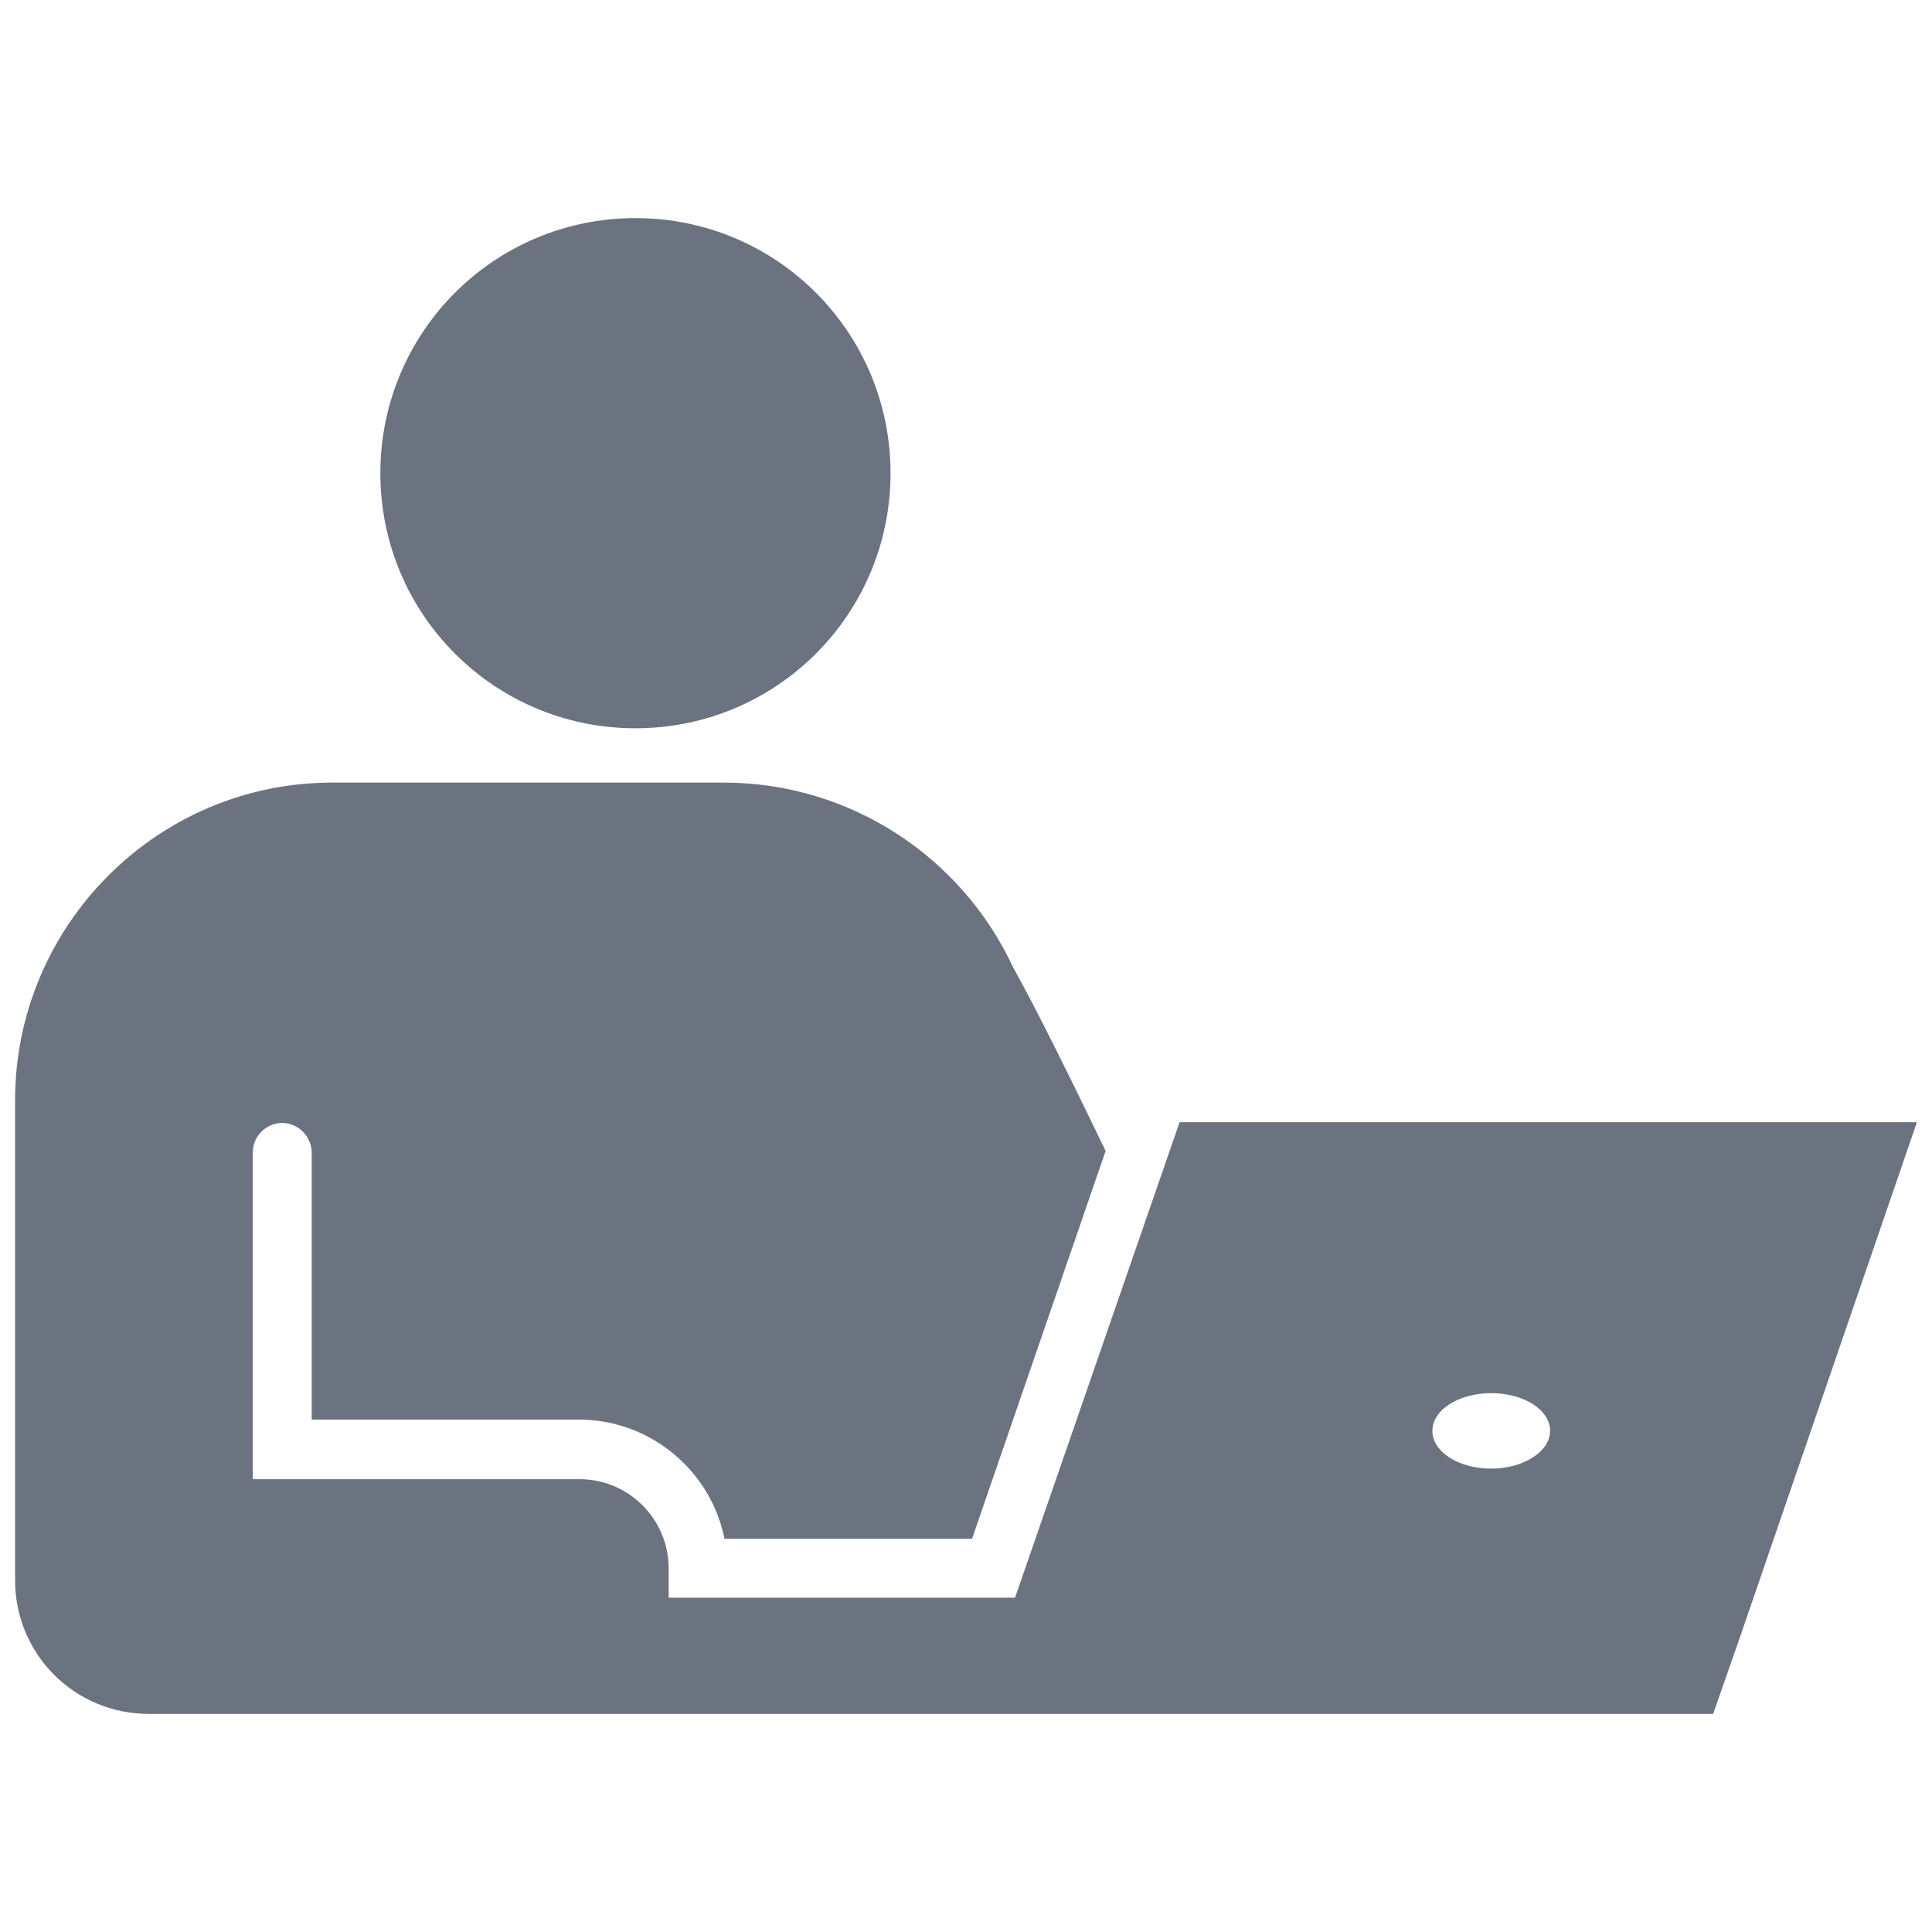
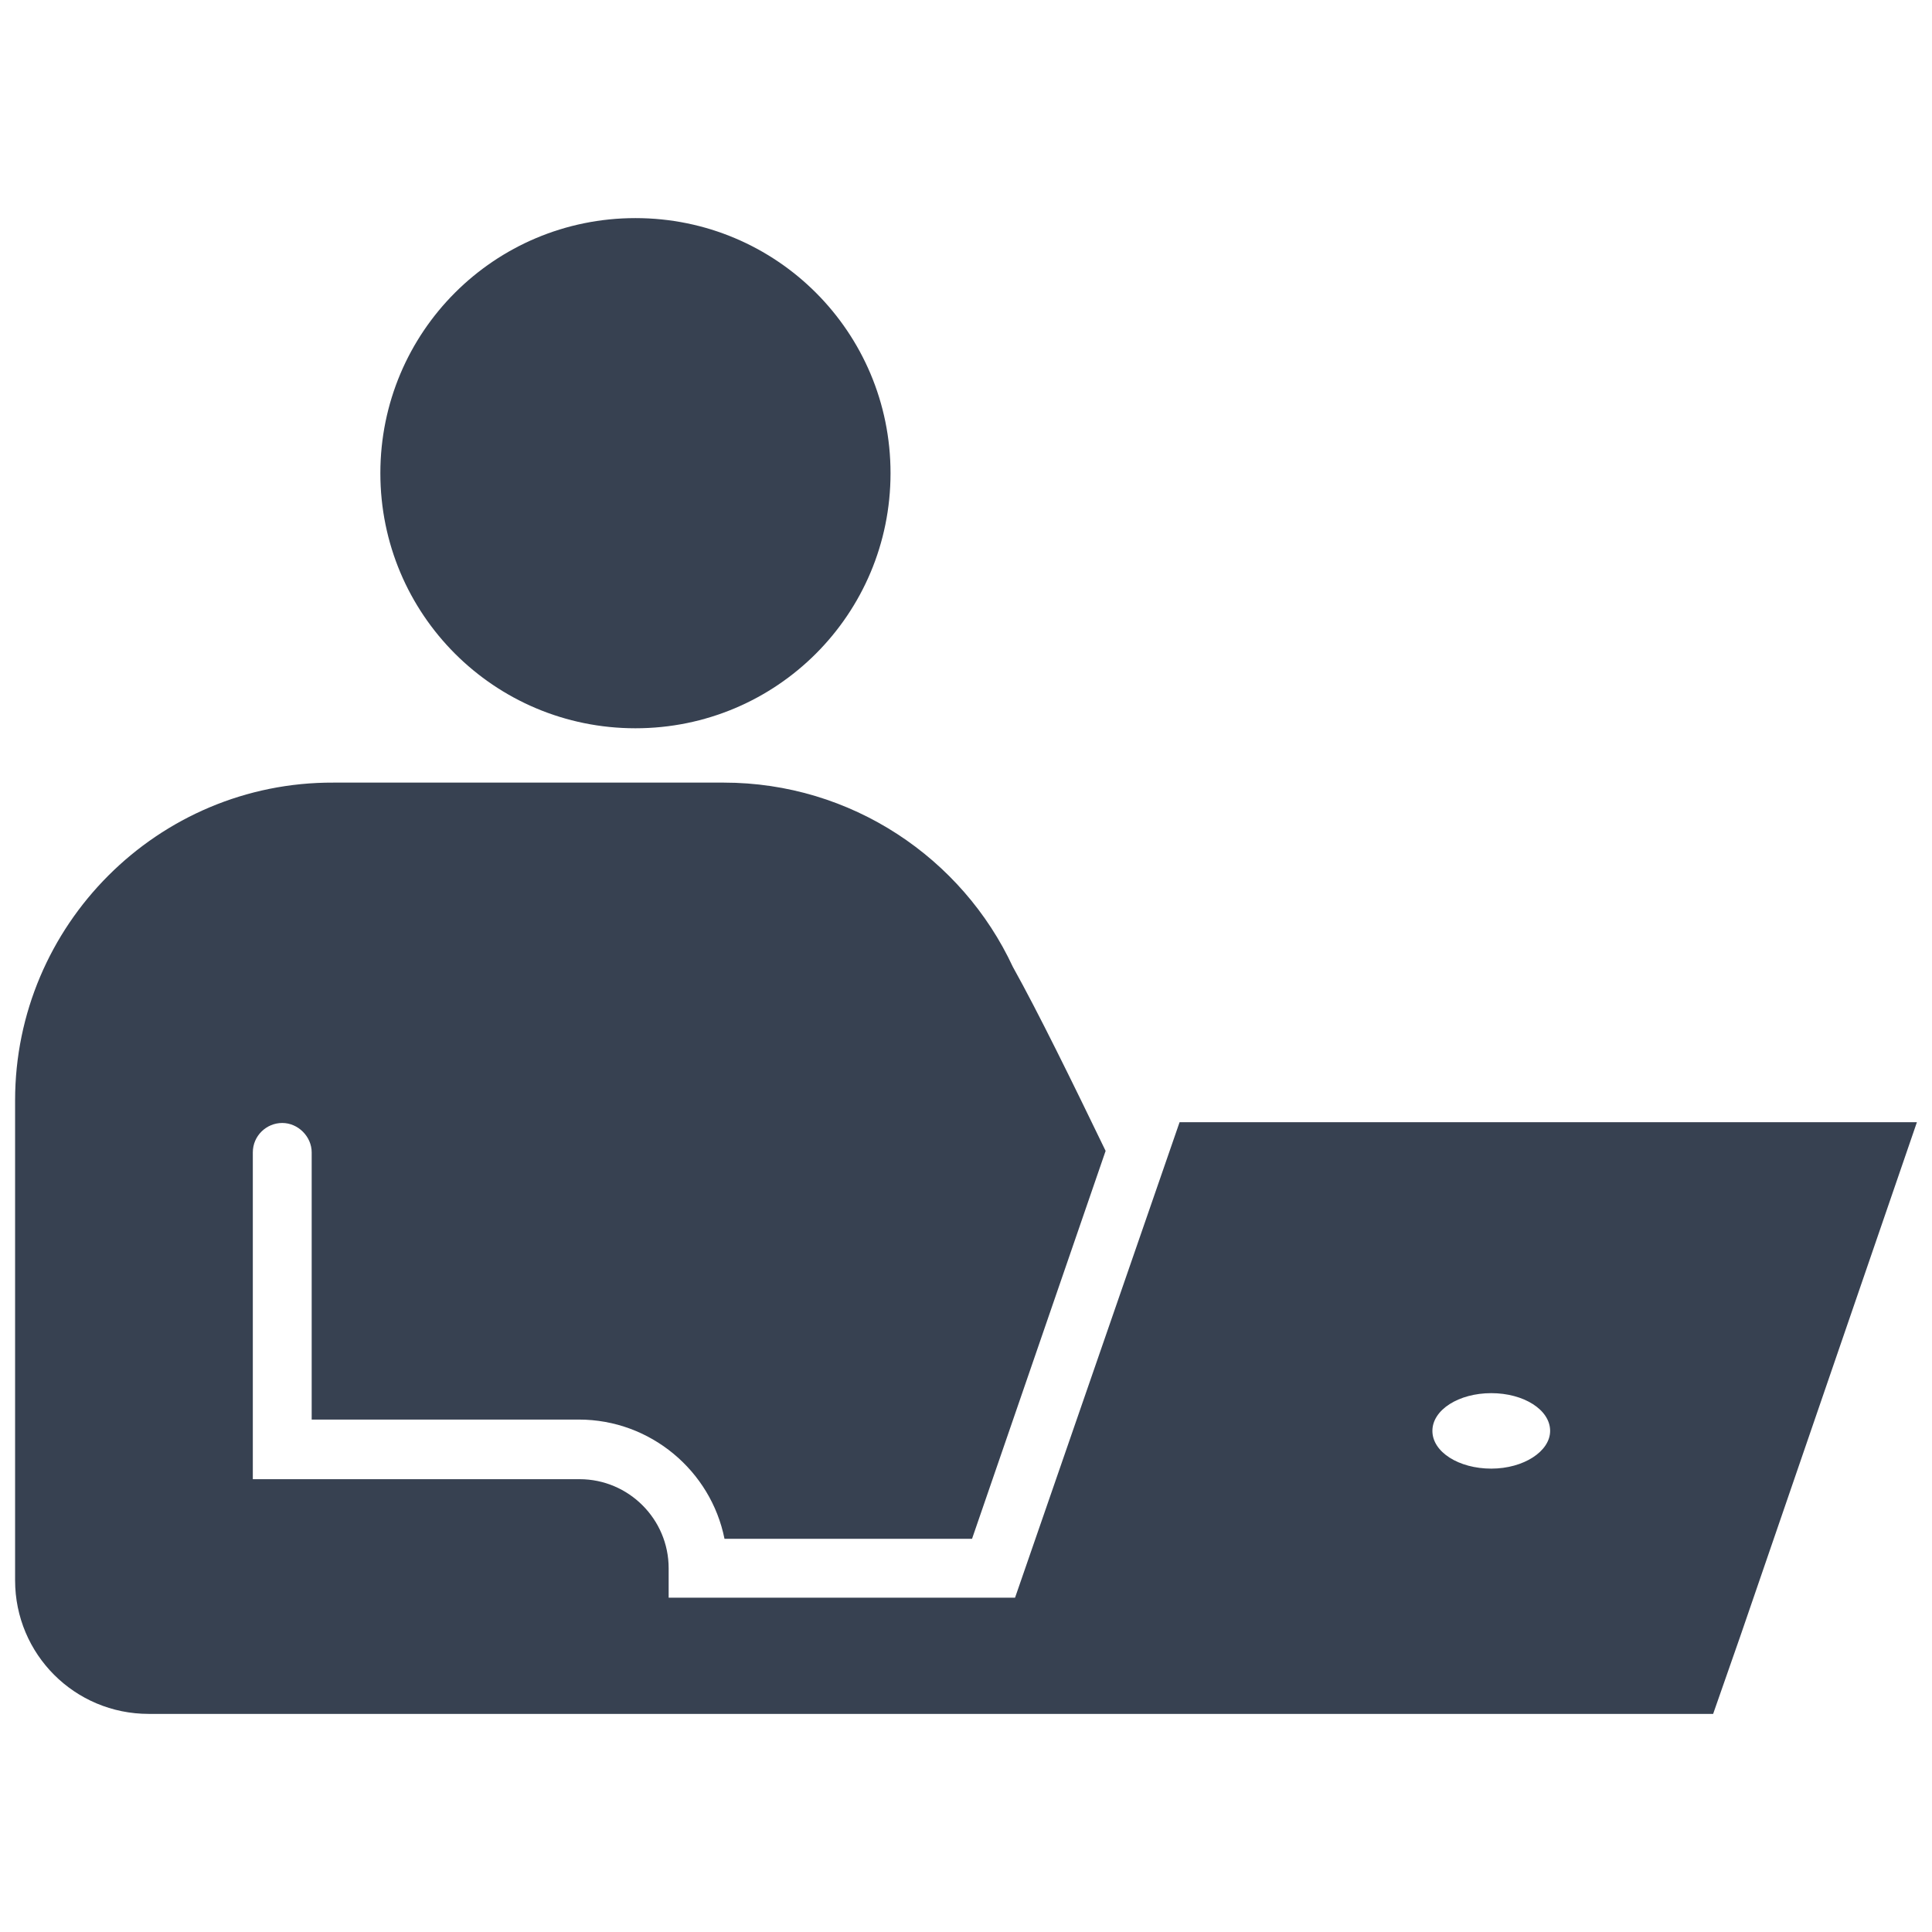
- <svg xmlns="http://www.w3.org/2000/svg" fill="#6b7280" version="1.1" id="Layer_1" width="800px" height="800px" viewBox="0 0 256 203" xml:space="preserve">
+ <svg xmlns="http://www.w3.org/2000/svg" fill="#374151ff" version="1.1" id="Layer_1" width="800px" height="800px" viewBox="0 0 256 203" xml:space="preserve">
  <path d="M84.2,2.4c18.7,0,33.8,15.1,33.8,33.8S102.9,70,84.2,70S50.4,54.9,50.4,36.2S65.5,2.4,84.2,2.4z M156.3,122.2l-21.8,63H88.6  v-3.9c0-6.5-5.3-11.8-11.8-11.8H33.5v-43.3c0-2.2,1.8-3.9,3.9-3.9s3.9,1.8,3.9,3.9v35.4h35.4c9.5,0,17.5,6.8,19.3,15.8h32.8  l17.7-51.4c-4.4-9.1-8.9-18.3-12.3-24.4c-6.7-14.4-21.4-24.4-38.3-24.4H44.2C20.9,77.1,2,96.1,2,119.3v63.6  c0,9.8,7.9,17.7,17.7,17.7H227l3.6-10.3l23.4-68.1H156.3z M197.6,168.1c-4.3,0-7.8-2.2-7.8-5c0-2.8,3.5-5,7.8-5c4.3,0,7.8,2.2,7.8,5  C205.4,165.8,201.9,168.1,197.6,168.1z" />
</svg>
